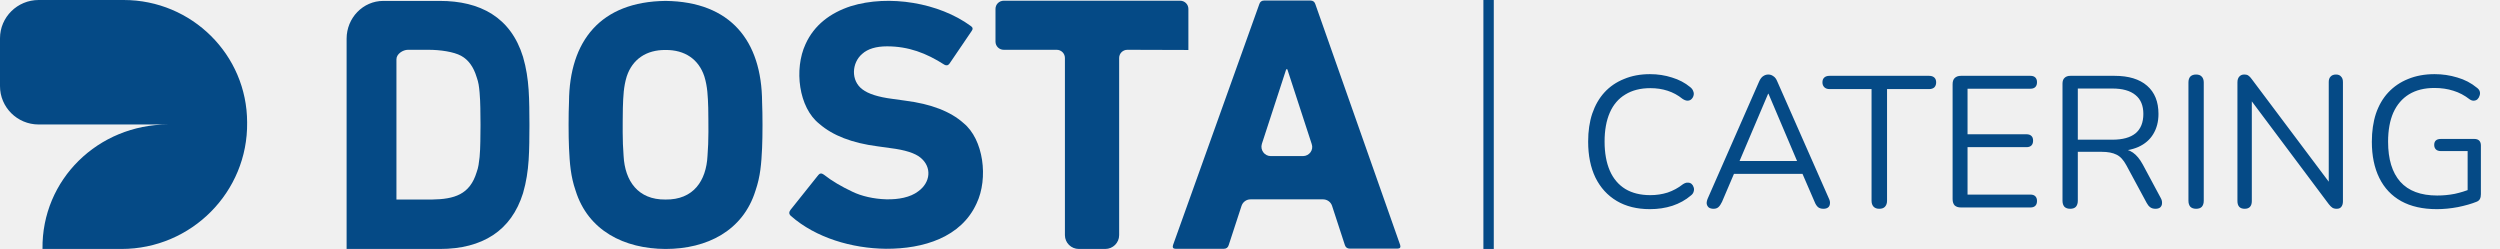
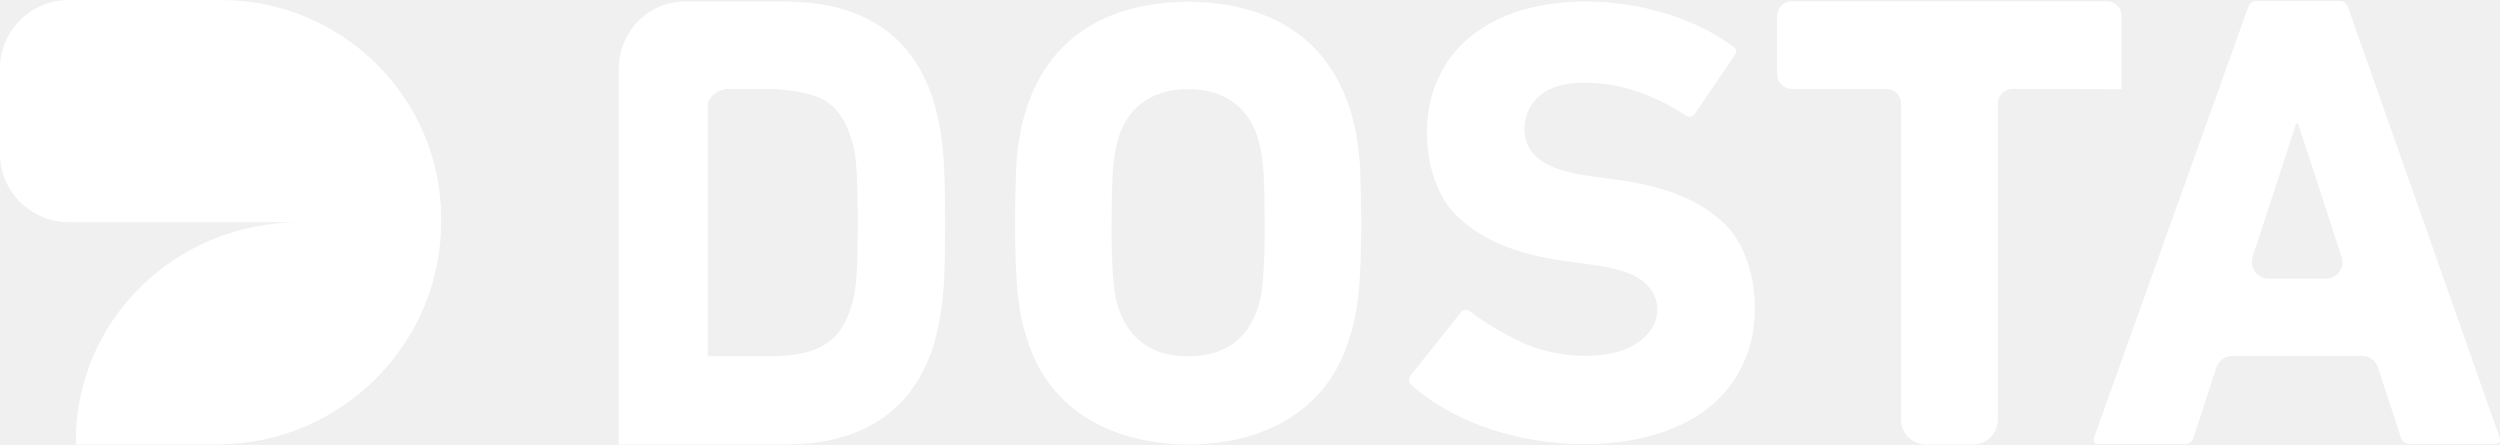
- <svg xmlns="http://www.w3.org/2000/svg" width="241" height="24" viewBox="0 0 241 24" fill="none">
-   <path d="M159.056 20.162C157.808 20.162 156.74 19.898 155.852 19.37C154.964 18.842 154.28 18.092 153.8 17.12C153.332 16.148 153.098 14.99 153.098 13.646C153.098 12.638 153.23 11.738 153.494 10.946C153.77 10.142 154.16 9.464 154.664 8.912C155.18 8.348 155.81 7.916 156.554 7.616C157.298 7.304 158.132 7.148 159.056 7.148C159.8 7.148 160.508 7.256 161.18 7.472C161.852 7.676 162.434 7.982 162.926 8.39C163.082 8.51 163.184 8.648 163.232 8.804C163.292 8.948 163.298 9.092 163.25 9.236C163.214 9.368 163.142 9.482 163.034 9.578C162.938 9.662 162.818 9.704 162.674 9.704C162.53 9.704 162.368 9.644 162.188 9.524C161.756 9.176 161.282 8.918 160.766 8.75C160.25 8.582 159.692 8.498 159.092 8.498C158.144 8.498 157.34 8.702 156.68 9.11C156.02 9.506 155.522 10.088 155.186 10.856C154.85 11.624 154.682 12.554 154.682 13.646C154.682 14.738 154.85 15.674 155.186 16.454C155.522 17.222 156.02 17.81 156.68 18.218C157.34 18.614 158.144 18.812 159.092 18.812C159.68 18.812 160.238 18.728 160.766 18.56C161.294 18.38 161.78 18.116 162.224 17.768C162.404 17.648 162.566 17.594 162.71 17.606C162.854 17.606 162.974 17.648 163.07 17.732C163.166 17.816 163.232 17.924 163.268 18.056C163.316 18.188 163.316 18.326 163.268 18.47C163.232 18.614 163.142 18.74 162.998 18.848C162.494 19.28 161.9 19.61 161.216 19.838C160.544 20.054 159.824 20.162 159.056 20.162ZM165.191 20.126C164.999 20.126 164.843 20.084 164.723 20C164.615 19.904 164.549 19.784 164.525 19.64C164.513 19.484 164.549 19.31 164.633 19.118L169.583 7.85C169.691 7.61 169.817 7.442 169.961 7.346C170.117 7.238 170.285 7.184 170.465 7.184C170.645 7.184 170.807 7.238 170.951 7.346C171.107 7.442 171.233 7.61 171.329 7.85L176.297 19.118C176.393 19.31 176.429 19.484 176.405 19.64C176.393 19.796 176.333 19.916 176.225 20C176.117 20.084 175.967 20.126 175.775 20.126C175.559 20.126 175.385 20.072 175.253 19.964C175.121 19.844 175.013 19.676 174.929 19.46L173.597 16.382L174.317 16.76H166.577L167.315 16.382L166.001 19.46C165.893 19.688 165.779 19.856 165.659 19.964C165.539 20.072 165.383 20.126 165.191 20.126ZM170.447 9.038L167.549 15.86L167.117 15.518H173.777L173.381 15.86L170.483 9.038H170.447ZM181.155 20.126C180.927 20.126 180.747 20.06 180.615 19.928C180.483 19.784 180.417 19.592 180.417 19.352V8.588H176.367C176.151 8.588 175.983 8.528 175.863 8.408C175.743 8.288 175.683 8.132 175.683 7.94C175.683 7.736 175.743 7.58 175.863 7.472C175.983 7.364 176.151 7.31 176.367 7.31H185.961C186.177 7.31 186.345 7.364 186.465 7.472C186.585 7.58 186.645 7.736 186.645 7.94C186.645 8.144 186.585 8.306 186.465 8.426C186.345 8.534 186.177 8.588 185.961 8.588H181.911V19.352C181.911 19.592 181.845 19.784 181.713 19.928C181.593 20.06 181.407 20.126 181.155 20.126ZM189.041 20C188.777 20 188.573 19.934 188.429 19.802C188.297 19.658 188.231 19.454 188.231 19.19V8.12C188.231 7.856 188.297 7.658 188.429 7.526C188.573 7.382 188.777 7.31 189.041 7.31H195.737C195.941 7.31 196.097 7.364 196.205 7.472C196.313 7.58 196.367 7.73 196.367 7.922C196.367 8.126 196.313 8.282 196.205 8.39C196.097 8.498 195.941 8.552 195.737 8.552H189.671V12.944H195.359C195.563 12.944 195.719 12.998 195.827 13.106C195.935 13.202 195.989 13.352 195.989 13.556C195.989 13.76 195.935 13.916 195.827 14.024C195.719 14.132 195.563 14.186 195.359 14.186H189.671V18.758H195.737C195.941 18.758 196.097 18.812 196.205 18.92C196.313 19.028 196.367 19.178 196.367 19.37C196.367 19.574 196.313 19.73 196.205 19.838C196.097 19.946 195.941 20 195.737 20H189.041ZM199.563 20.126C199.323 20.126 199.137 20.06 199.005 19.928C198.885 19.784 198.825 19.592 198.825 19.352V8.066C198.825 7.814 198.891 7.628 199.023 7.508C199.155 7.376 199.341 7.31 199.581 7.31H203.847C205.203 7.31 206.247 7.628 206.979 8.264C207.711 8.9 208.077 9.806 208.077 10.982C208.077 11.726 207.909 12.374 207.573 12.926C207.249 13.466 206.769 13.88 206.133 14.168C205.497 14.444 204.735 14.582 203.847 14.582L204.027 14.348H204.387C204.855 14.348 205.263 14.468 205.611 14.708C205.959 14.948 206.277 15.332 206.565 15.86L208.293 19.082C208.389 19.25 208.431 19.418 208.419 19.586C208.419 19.742 208.365 19.874 208.257 19.982C208.149 20.078 207.993 20.126 207.789 20.126C207.585 20.126 207.417 20.078 207.285 19.982C207.153 19.886 207.039 19.748 206.943 19.568L204.981 15.932C204.705 15.416 204.387 15.074 204.027 14.906C203.667 14.726 203.193 14.636 202.605 14.636H200.301V19.352C200.301 19.592 200.241 19.784 200.121 19.928C200.001 20.06 199.815 20.126 199.563 20.126ZM200.301 13.466H203.631C204.615 13.466 205.359 13.262 205.863 12.854C206.367 12.434 206.619 11.81 206.619 10.982C206.619 10.178 206.367 9.572 205.863 9.164C205.359 8.744 204.615 8.534 203.631 8.534H200.301V13.466ZM211.704 20.126C211.464 20.126 211.278 20.06 211.146 19.928C211.026 19.784 210.966 19.592 210.966 19.352V7.958C210.966 7.706 211.026 7.514 211.146 7.382C211.278 7.25 211.464 7.184 211.704 7.184C211.944 7.184 212.124 7.25 212.244 7.382C212.376 7.514 212.442 7.706 212.442 7.958V19.352C212.442 19.592 212.382 19.784 212.262 19.928C212.142 20.06 211.956 20.126 211.704 20.126ZM216.391 20.126C216.163 20.126 215.989 20.066 215.869 19.946C215.749 19.814 215.689 19.628 215.689 19.388V7.94C215.689 7.7 215.749 7.514 215.869 7.382C215.989 7.25 216.145 7.184 216.337 7.184C216.529 7.184 216.667 7.22 216.751 7.292C216.847 7.352 216.955 7.466 217.075 7.634L224.923 18.092H224.491V7.904C224.491 7.676 224.551 7.502 224.671 7.382C224.791 7.25 224.965 7.184 225.193 7.184C225.409 7.184 225.571 7.25 225.679 7.382C225.799 7.502 225.859 7.676 225.859 7.904V19.406C225.859 19.634 225.805 19.814 225.697 19.946C225.601 20.066 225.457 20.126 225.265 20.126C225.085 20.126 224.941 20.09 224.833 20.018C224.725 19.946 224.611 19.832 224.491 19.676L216.661 9.218H217.075V19.388C217.075 19.628 217.015 19.814 216.895 19.946C216.775 20.066 216.607 20.126 216.391 20.126ZM234.91 20.162C233.554 20.162 232.408 19.904 231.472 19.388C230.548 18.872 229.846 18.128 229.366 17.156C228.886 16.184 228.646 15.02 228.646 13.664C228.646 12.656 228.778 11.75 229.042 10.946C229.318 10.142 229.714 9.464 230.23 8.912C230.758 8.348 231.394 7.916 232.138 7.616C232.894 7.304 233.746 7.148 234.694 7.148C235.45 7.148 236.182 7.256 236.89 7.472C237.598 7.676 238.228 8.006 238.78 8.462C238.924 8.57 239.014 8.69 239.05 8.822C239.086 8.954 239.08 9.086 239.032 9.218C238.996 9.35 238.93 9.464 238.834 9.56C238.75 9.644 238.636 9.692 238.492 9.704C238.36 9.716 238.222 9.674 238.078 9.578C237.586 9.194 237.064 8.918 236.512 8.75C235.96 8.57 235.348 8.48 234.676 8.48C233.716 8.48 232.9 8.684 232.228 9.092C231.568 9.5 231.064 10.088 230.716 10.856C230.38 11.624 230.212 12.56 230.212 13.664C230.212 15.344 230.602 16.628 231.382 17.516C232.174 18.404 233.362 18.848 234.946 18.848C235.522 18.848 236.086 18.794 236.638 18.686C237.19 18.566 237.712 18.404 238.204 18.2L237.88 19.046V14.564H235.306C235.09 14.564 234.928 14.51 234.82 14.402C234.712 14.294 234.658 14.15 234.658 13.97C234.658 13.778 234.712 13.634 234.82 13.538C234.928 13.442 235.09 13.394 235.306 13.394H238.528C238.732 13.394 238.888 13.448 238.996 13.556C239.104 13.664 239.158 13.82 239.158 14.024V18.722C239.158 18.902 239.128 19.052 239.068 19.172C239.008 19.292 238.906 19.382 238.762 19.442C238.258 19.646 237.652 19.82 236.944 19.964C236.248 20.096 235.57 20.162 234.91 20.162Z" fill="#054A86" />
-   <path d="M114.561 4.818V0.859C114.561 0.421 114.208 0.07 113.766 0.07H96.76C96.318 0.07 95.965 0.421 95.965 0.859V4.012C95.965 4.45 96.318 4.8 96.76 4.8H101.864C102.305 4.8 102.658 5.151 102.658 5.589V22.669C102.658 23.404 103.259 24 104 24H106.544C107.285 24 107.886 23.404 107.886 22.669V5.589C107.886 5.151 108.239 4.8 108.68 4.8L114.561 4.818Z" fill="#054A86" />
-   <path d="M64.159 0.088C57.89 0.158 54.888 3.942 54.852 9.828C54.799 10.984 54.799 13.086 54.852 14.26C54.923 15.767 55.011 16.993 55.488 18.377C56.689 22.231 60.168 23.983 64.159 24C68.15 24 71.629 22.248 72.83 18.377C73.307 16.993 73.395 15.767 73.466 14.26C73.519 13.104 73.519 11.002 73.466 9.828C73.431 3.942 70.429 0.158 64.159 0.088ZM68.203 15.031C68.08 17.431 66.844 19.27 64.159 19.235C61.493 19.27 60.239 17.431 60.115 15.031C59.992 13.524 60.027 11.965 60.044 10.406C60.08 9.267 60.115 8.356 60.415 7.375C60.963 5.711 62.305 4.8 64.159 4.818C66.014 4.8 67.356 5.711 67.903 7.375C68.203 8.356 68.239 9.267 68.274 10.406C68.292 11.948 68.327 13.524 68.203 15.031Z" fill="#054A86" />
-   <path d="M92.875 11.86C91.621 10.739 89.749 10.02 87.276 9.705L86.022 9.53C84.645 9.355 83.691 9.039 83.144 8.619C81.996 7.778 82.102 6.044 83.126 5.185C83.656 4.712 84.451 4.467 85.51 4.467C87.577 4.467 89.29 5.115 91.038 6.237C91.232 6.342 91.391 6.324 91.532 6.131L93.652 3.013C93.811 2.803 93.793 2.645 93.581 2.505C90.526 0.263 85.705 -0.543 82.014 0.596C80.036 1.244 78.482 2.418 77.652 4.257C76.539 6.657 76.981 10.371 78.994 11.947C80.283 13.069 82.155 13.787 84.574 14.102L85.828 14.277C87.259 14.453 88.212 14.768 88.725 15.188C89.872 16.117 89.696 17.606 88.513 18.447C87.011 19.603 83.886 19.323 82.173 18.482C81.131 17.991 80.195 17.448 79.418 16.835C79.206 16.677 79.029 16.695 78.888 16.87L76.203 20.233C76.044 20.444 76.044 20.636 76.239 20.812C78.641 22.931 82.137 23.947 85.404 23.982C89.025 24 92.663 22.879 94.146 19.603C95.294 17.185 94.817 13.436 92.875 11.86Z" fill="#054A86" />
-   <path d="M126.8 0.403C126.729 0.175 126.57 0.053 126.341 0.053H121.855C121.625 0.053 121.466 0.175 121.396 0.403L113.078 23.632C113.007 23.86 113.095 23.983 113.325 23.983H117.987C118.217 23.983 118.376 23.86 118.446 23.632L119.683 19.848C119.806 19.48 120.142 19.218 120.548 19.218H127.541C127.93 19.218 128.283 19.463 128.407 19.831L129.643 23.615C129.714 23.842 129.873 23.965 130.102 23.965H134.729C134.959 23.965 135.047 23.842 134.976 23.615L126.8 0.403ZM125.599 15.048H122.508C121.89 15.048 121.466 14.453 121.643 13.874L123.992 6.675H124.098L126.446 13.874C126.658 14.453 126.217 15.048 125.599 15.048Z" fill="#054A86" />
-   <path d="M42.402 0.088H36.945C35.002 0.088 33.413 1.717 33.413 3.732V24H42.402C44.45 24 46.164 23.562 47.523 22.669C48.883 21.775 49.855 20.426 50.42 18.622C51.055 16.45 51.02 14.488 51.038 12.053C51.02 9.618 51.055 7.656 50.42 5.483C49.236 1.647 46.27 0.088 42.402 0.088ZM46.234 15.136C46.164 15.714 46.128 16.117 45.952 16.59C45.298 18.762 43.797 19.2 41.643 19.235H38.217V5.711C38.217 5.203 38.835 4.8 39.329 4.8H41.289C42.455 4.8 43.744 4.993 44.45 5.378C45.157 5.764 45.651 6.447 45.952 7.446C46.128 7.936 46.181 8.321 46.234 8.935C46.322 9.968 46.305 10.791 46.322 12.035C46.305 13.279 46.322 14.102 46.234 15.136Z" fill="#054A86" />
-   <path d="M23.823 11.807C23.823 5.29 18.49 0 11.921 0H3.726C1.678 0 0 1.647 0 3.696V8.304C0 10.336 1.66 12 3.726 12H16.212C9.466 12 4.009 17.308 4.097 24H11.709C18.455 24 23.912 18.499 23.823 11.807Z" fill="#054A86" />
-   <rect x="143" width="1" height="24" fill="#054A86" />
+ <svg xmlns="http://www.w3.org/2000/svg" width="135" height="24" viewBox="0 0 135 24" fill="none">
+   <path d="M114.561 4.818V0.859C114.561 0.421 114.208 0.07 113.766 0.07H96.76C96.318 0.07 95.965 0.421 95.965 0.859V4.012C95.965 4.45 96.318 4.8 96.76 4.8H101.863C102.305 4.8 102.658 5.151 102.658 5.589V22.669C102.658 23.404 103.258 24 104 24H106.543C107.285 24 107.885 23.404 107.885 22.669V5.589C107.885 5.151 108.239 4.8 108.68 4.8L114.561 4.818Z" fill="white" />
+   <path d="M64.159 0.088C57.89 0.158 54.888 3.942 54.852 9.828C54.799 10.984 54.799 13.086 54.852 14.26C54.923 15.767 55.011 16.993 55.488 18.377C56.689 22.231 60.168 23.983 64.159 24C68.15 24 71.629 22.248 72.83 18.377C73.307 16.993 73.395 15.767 73.466 14.26C73.519 13.104 73.519 11.002 73.466 9.828C73.431 3.942 70.428 0.158 64.159 0.088ZM68.203 15.031C68.08 17.431 66.844 19.27 64.159 19.235C61.492 19.27 60.239 17.431 60.115 15.031C59.991 13.524 60.027 11.965 60.044 10.406C60.08 9.267 60.115 8.356 60.415 7.375C60.963 5.711 62.305 4.8 64.159 4.818C66.013 4.8 67.356 5.711 67.903 7.375C68.203 8.356 68.239 9.267 68.274 10.406C68.292 11.948 68.327 13.524 68.203 15.031Z" fill="white" />
+   <path d="M92.874 11.86C91.62 10.739 89.748 10.02 87.276 9.705L86.022 9.53C84.644 9.355 83.691 9.039 83.143 8.619C81.996 7.778 82.102 6.044 83.126 5.185C83.656 4.712 84.45 4.467 85.51 4.467C87.576 4.467 89.289 5.115 91.037 6.237C91.232 6.342 91.391 6.324 91.532 6.131L93.651 3.013C93.81 2.803 93.793 2.645 93.581 2.505C90.525 0.263 85.704 -0.543 82.013 0.596C80.035 1.244 78.481 2.418 77.651 4.257C76.539 6.657 76.98 10.371 78.993 11.947C80.282 13.069 82.154 13.787 84.574 14.102L85.828 14.277C87.258 14.453 88.212 14.768 88.724 15.188C89.872 16.117 89.695 17.606 88.512 18.447C87.011 19.603 83.885 19.323 82.172 18.482C81.13 17.991 80.194 17.448 79.417 16.835C79.205 16.677 79.029 16.695 78.887 16.87L76.203 20.233C76.044 20.444 76.044 20.636 76.238 20.812C78.64 22.931 82.137 23.947 85.404 23.982C89.024 24 92.662 22.879 94.146 19.603C95.294 17.185 94.817 13.436 92.874 11.86Z" fill="white" />
+   <path d="M126.799 0.403C126.729 0.175 126.57 0.053 126.34 0.053H121.855C121.625 0.053 121.466 0.175 121.395 0.403L113.077 23.632C113.007 23.86 113.095 23.983 113.325 23.983H117.987C118.217 23.983 118.375 23.86 118.446 23.632L119.682 19.848C119.806 19.48 120.141 19.218 120.548 19.218H127.541C127.93 19.218 128.283 19.463 128.406 19.831L129.643 23.615C129.713 23.842 129.872 23.965 130.102 23.965H134.729C134.958 23.965 135.047 23.842 134.976 23.615L126.799 0.403ZM125.598 15.048H122.508C121.89 15.048 121.466 14.453 121.643 13.874L123.991 6.675H124.097L126.446 13.874C126.658 14.453 126.217 15.048 125.598 15.048Z" fill="white" />
+   <path d="M42.402 0.088H36.945C35.002 0.088 33.413 1.717 33.413 3.732V24H42.402C44.451 24 46.164 23.562 47.523 22.669C48.883 21.775 49.855 20.426 50.42 18.622C51.056 16.45 51.02 14.488 51.038 12.053C51.02 9.618 51.056 7.656 50.42 5.483C49.237 1.647 46.27 0.088 42.402 0.088ZM46.234 15.136C46.164 15.714 46.128 16.117 45.952 16.59C45.298 18.762 43.797 19.2 41.643 19.235H38.217V5.711C38.217 5.203 38.835 4.8 39.329 4.8H41.289C42.455 4.8 43.744 4.993 44.451 5.378C45.157 5.764 45.651 6.447 45.952 7.446C46.128 7.936 46.181 8.321 46.234 8.935C46.323 9.968 46.305 10.791 46.323 12.035C46.305 13.279 46.323 14.102 46.234 15.136Z" fill="white" />
+   <path d="M23.823 11.807C23.823 5.29 18.49 0 11.921 0H3.726C1.678 0 0 1.647 0 3.696V8.304C0 10.336 1.66 12 3.726 12H16.212C9.466 12 4.009 17.308 4.097 24H11.709C18.455 24 23.912 18.499 23.823 11.807Z" fill="white" />
</svg>
